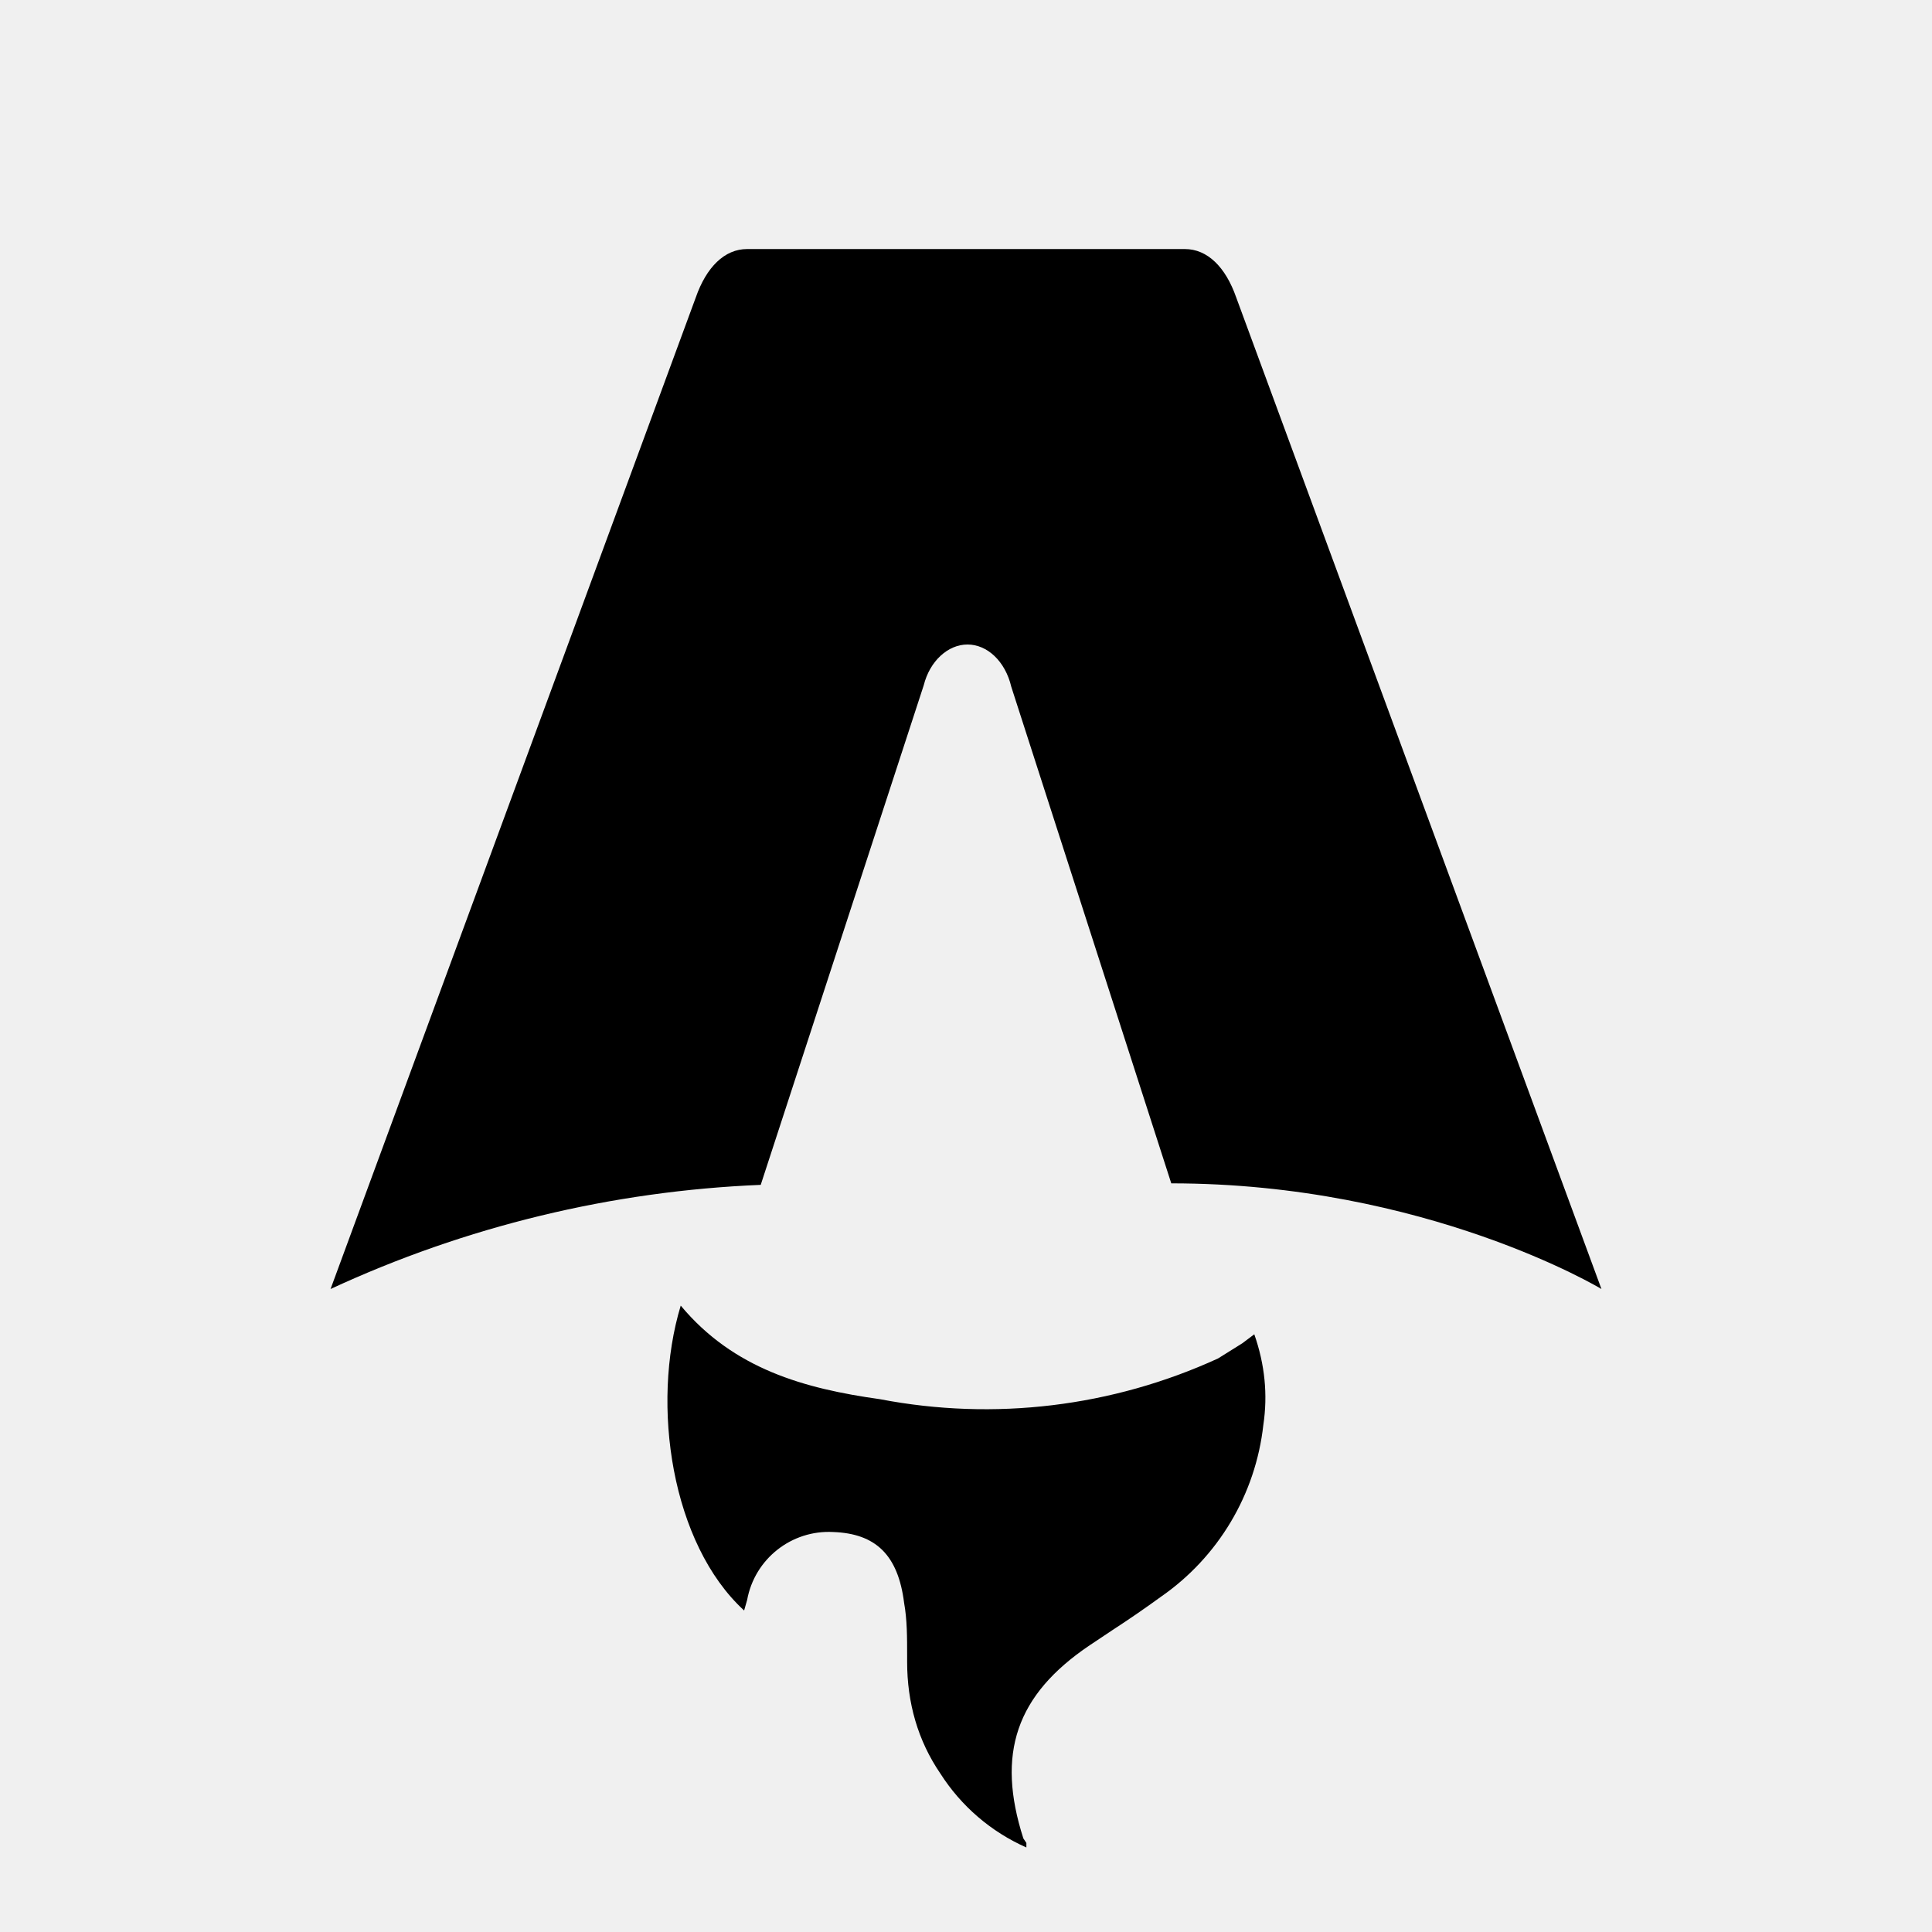
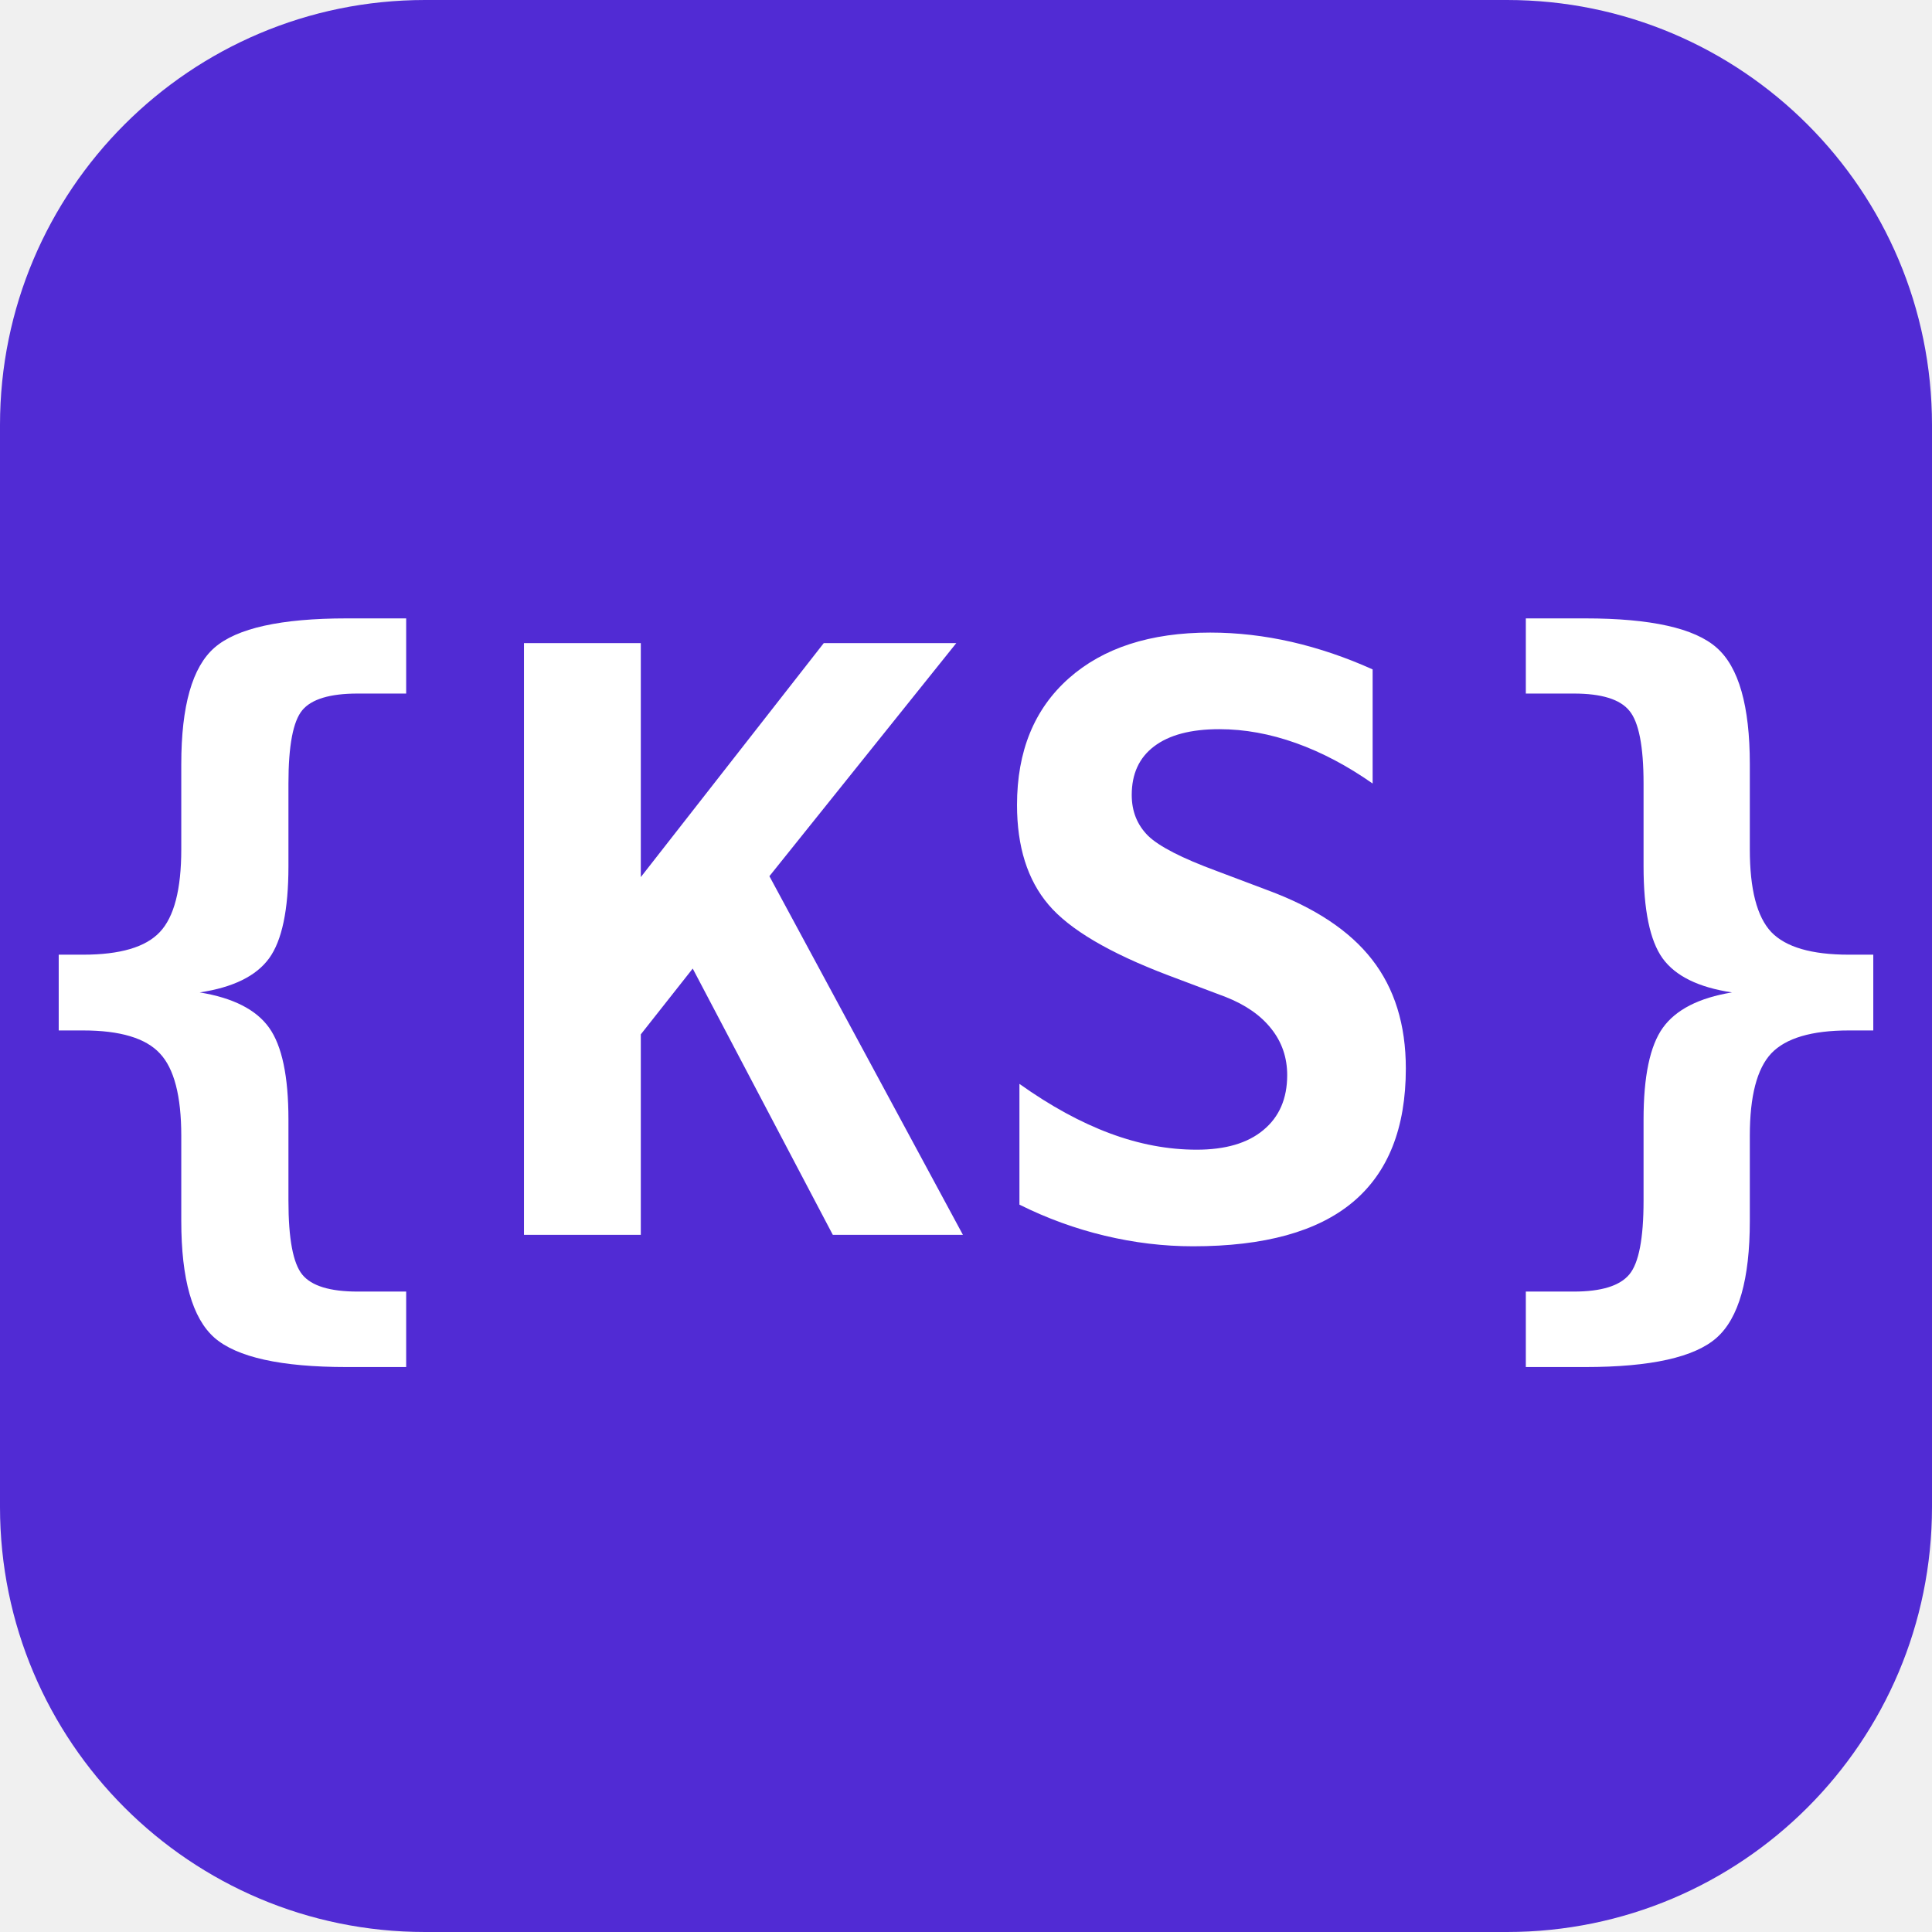
- <svg xmlns="http://www.w3.org/2000/svg" fill="none" viewBox="0 0 128 128">
-   <path d="M50.4 78.5a75.1 75.1 0 0 0-28.5 6.9l24.2-65.7c.7-2 1.9-3.2 3.4-3.2h29c1.5 0 2.7 1.2 3.4 3.2l24.2 65.7s-11.6-7-28.5-7L67 45.5c-.4-1.7-1.6-2.8-2.9-2.8-1.3 0-2.5 1.1-2.9 2.7L50.4 78.5Zm-1.1 28.2Zm-4.2-20.2c-2 6.6-.6 15.8 4.2 20.2a17.5 17.5 0 0 1 .2-.7 5.5 5.5 0 0 1 5.7-4.5c2.8.1 4.3 1.5 4.7 4.7.2 1.1.2 2.3.2 3.5v.4c0 2.7.7 5.2 2.2 7.4a13 13 0 0 0 5.7 4.9v-.3l-.2-.3c-1.8-5.6-.5-9.5 4.4-12.8l1.5-1a73 73 0 0 0 3.2-2.2 16 16 0 0 0 6.8-11.4c.3-2 .1-4-.6-6l-.8.6-1.6 1a37 37 0 0 1-22.4 2.7c-5-.7-9.7-2-13.2-6.2Z" />
-   <style>
-         path { fill: #000; }
-         @media (prefers-color-scheme: dark) {
-             path { fill: #FFF; }
-         }
-     </style>
+ <svg xmlns="http://www.w3.org/2000/svg" viewBox="0 0 100 100">
+   <rect width="100" height="100" rx="22" fill="#512bd4" />
+   <text x="50%" y="52%" dominant-baseline="middle" text-anchor="middle" fill="white" style="font-family: ui-monospace, SFMono-Regular, Menlo, Monaco, Consolas, monospace; font-weight: 900; font-size: 42px;">
+     {KS}
+   </text>
</svg>
